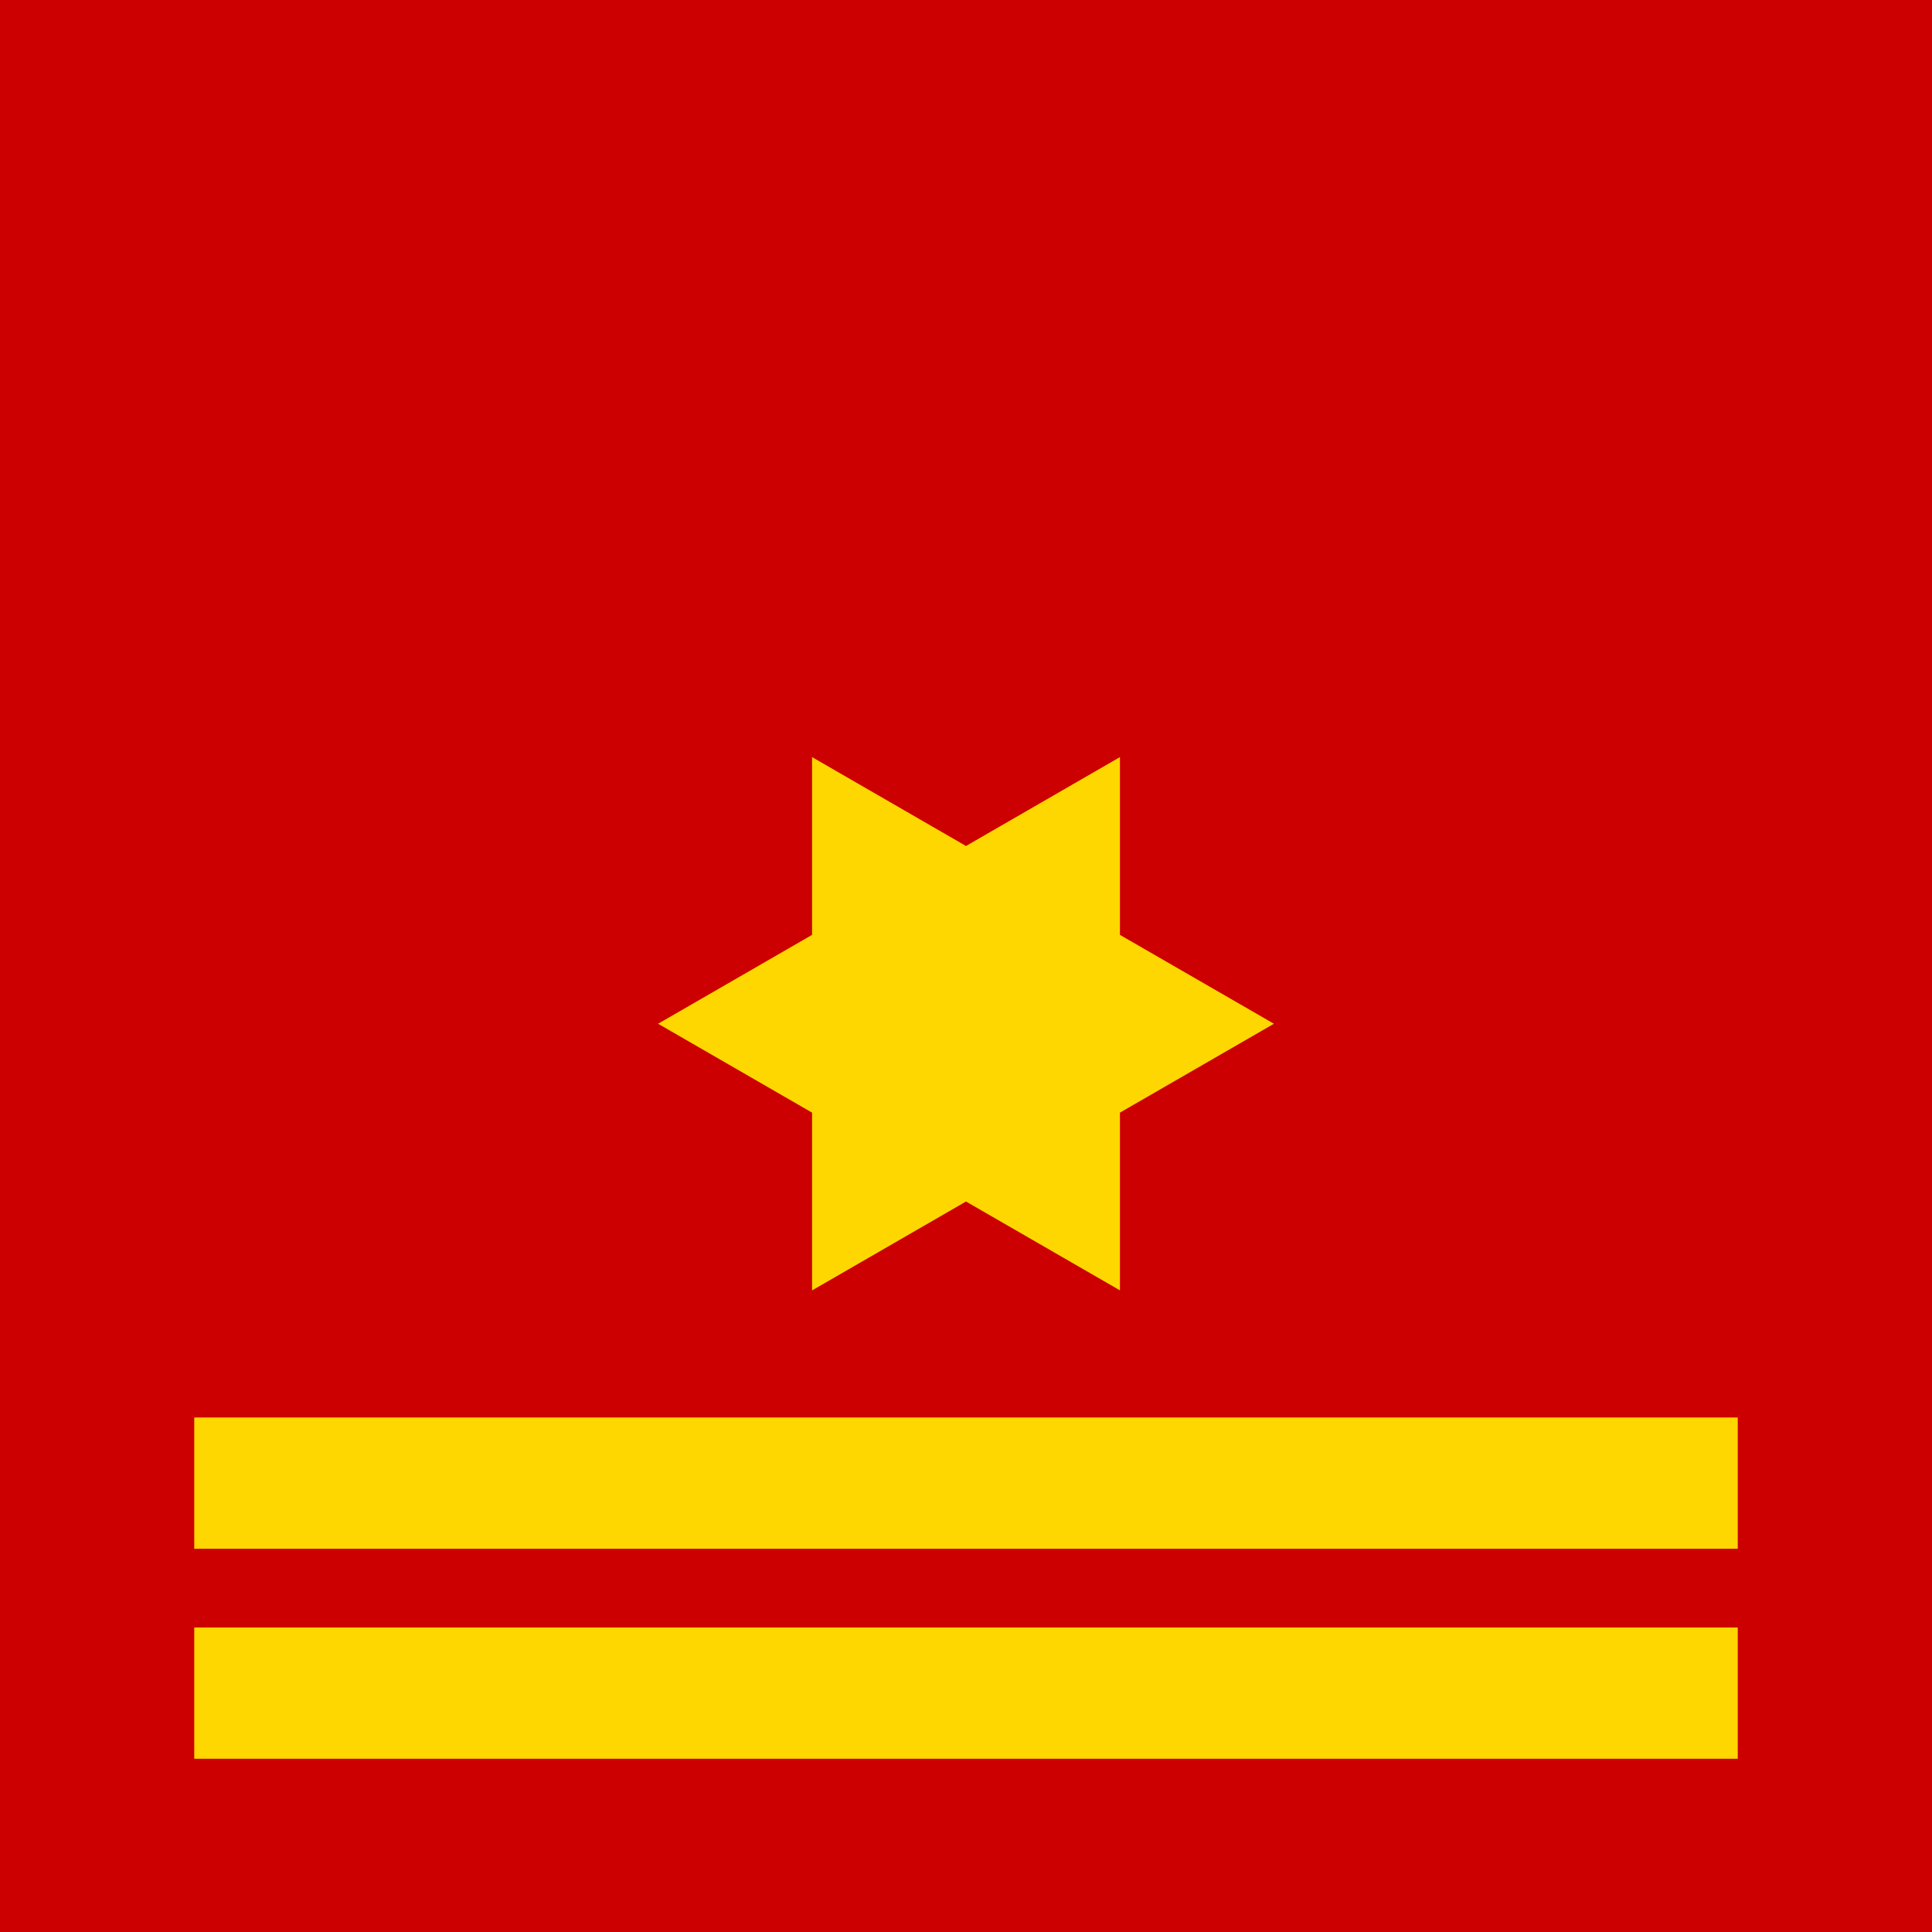
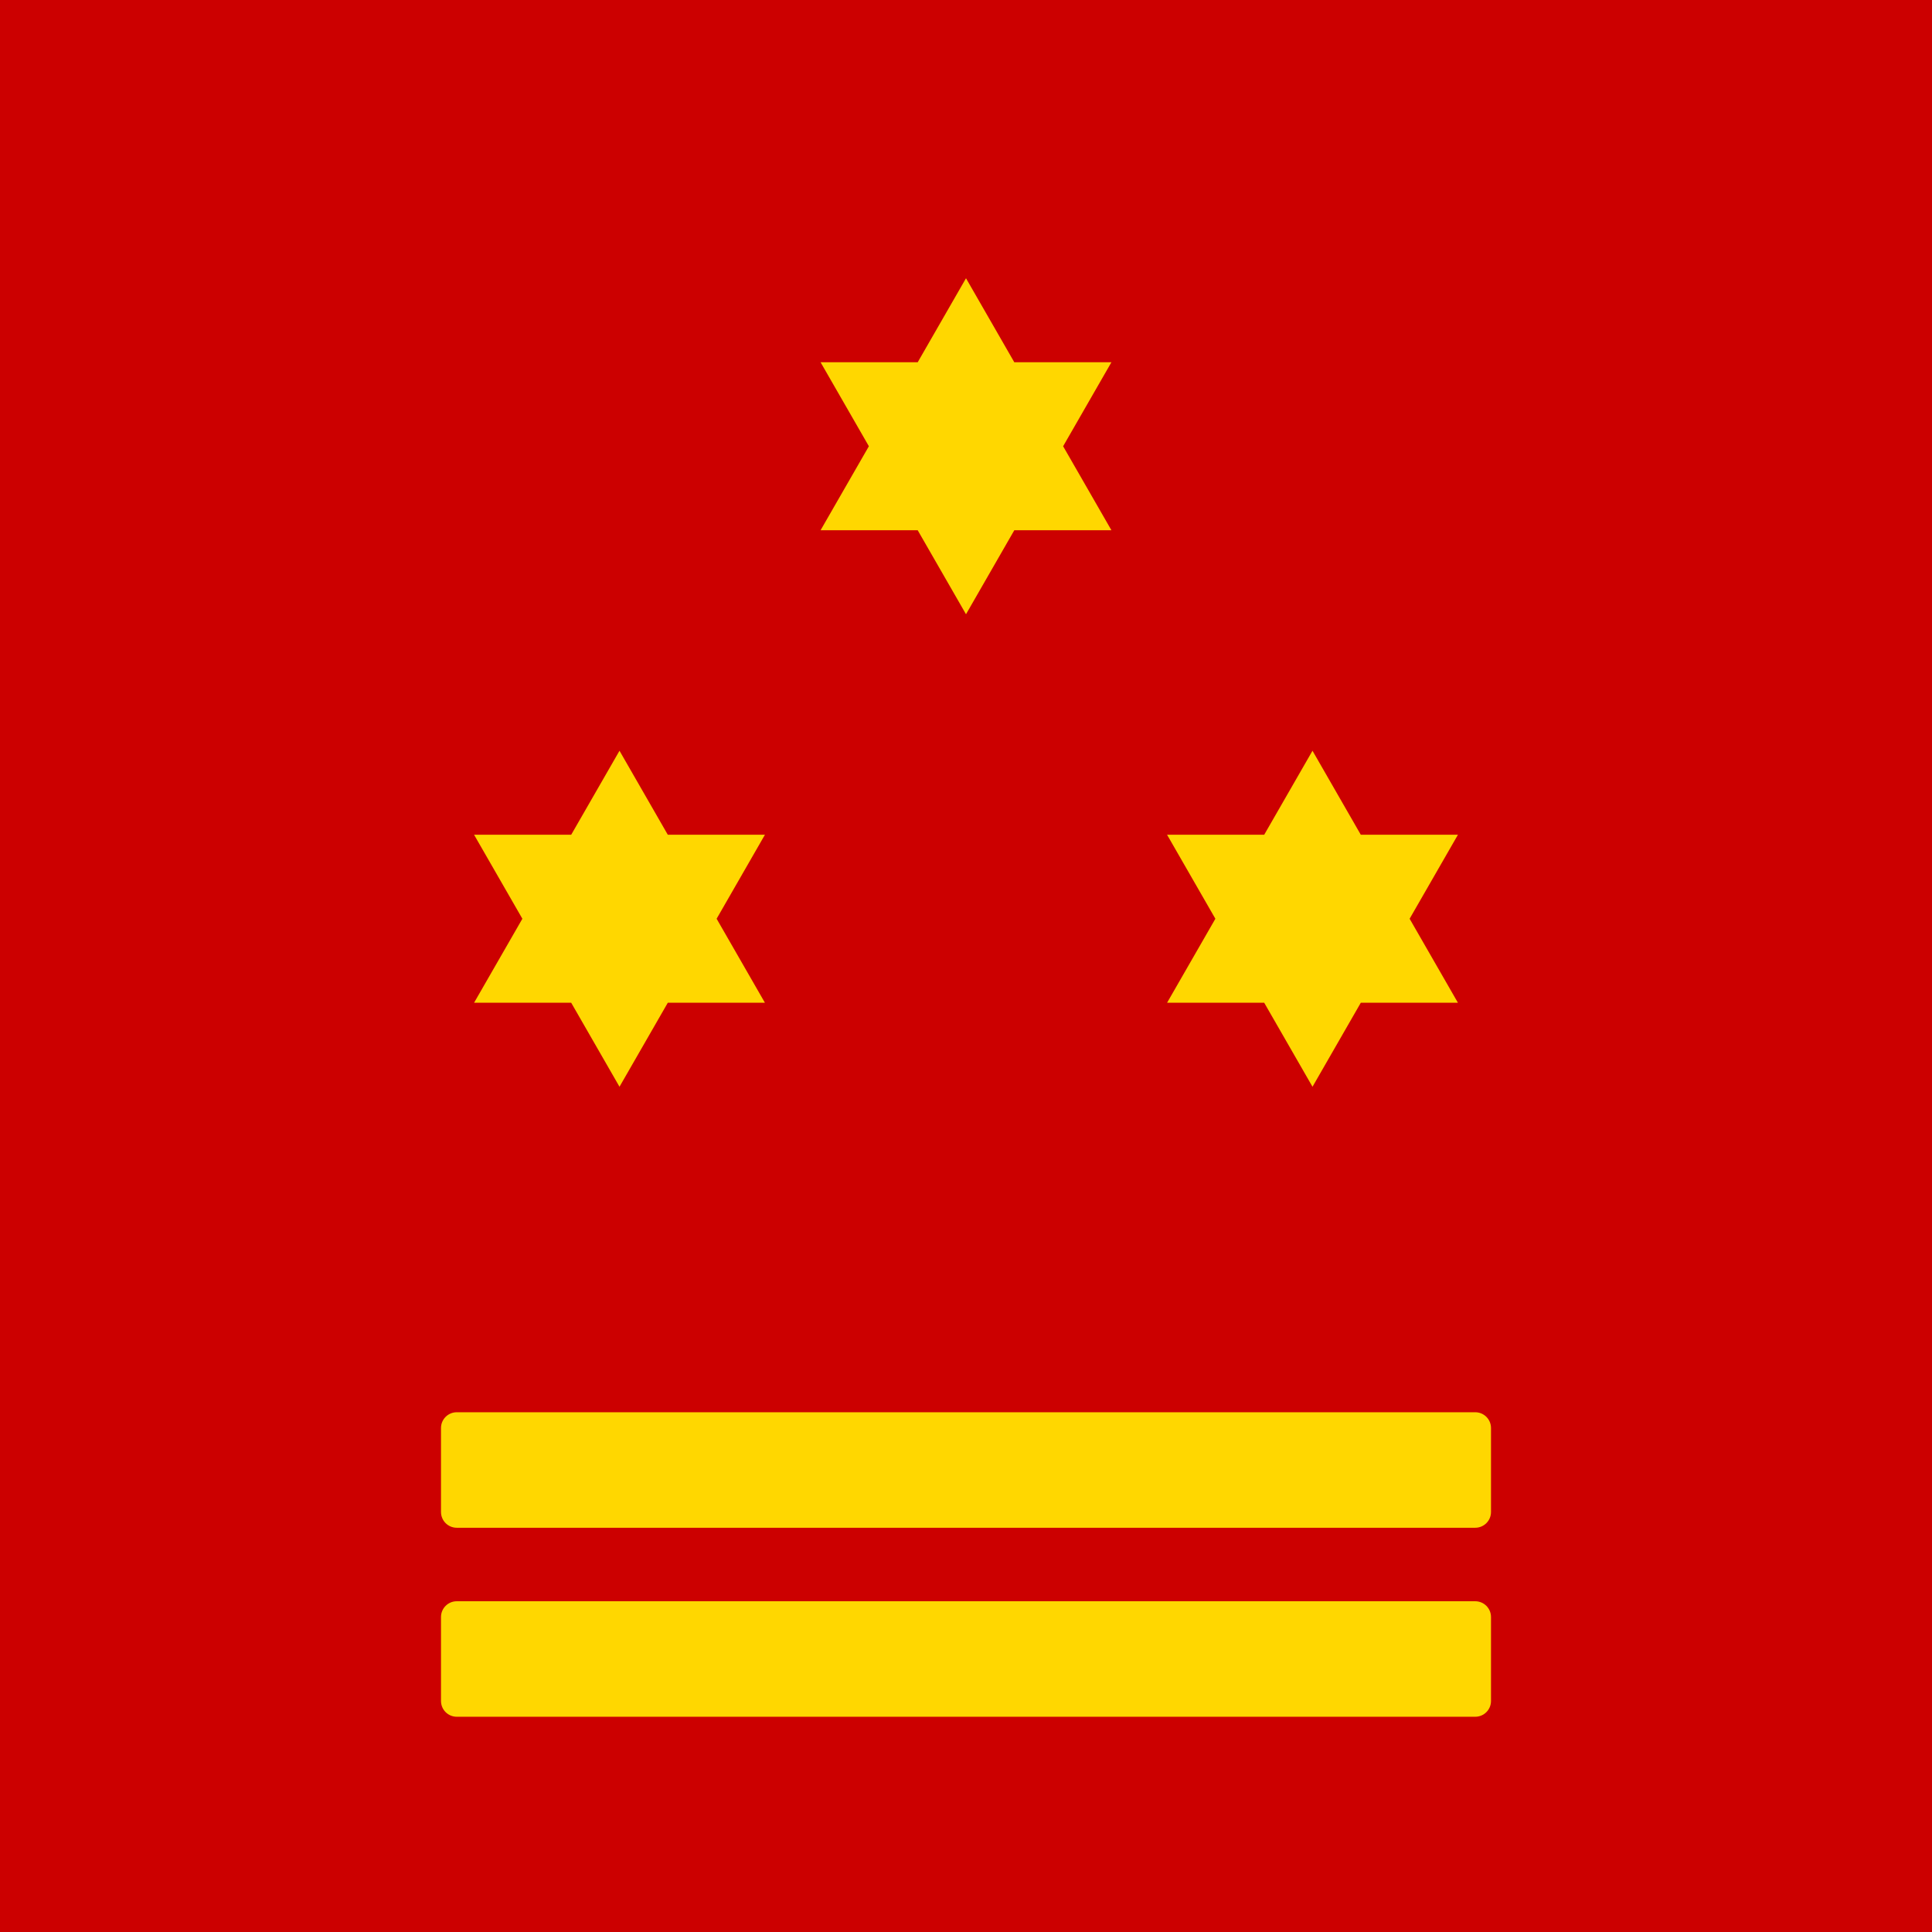
<svg xmlns="http://www.w3.org/2000/svg" width="368" height="368" viewBox="0 0 368 368">
  <rect width="368" height="368" fill="#CC0000" />
-   <rect x="37" y="270" width="294" height="25" fill="#FFD700" />
-   <rect x="37" y="310" width="294" height="25" fill="#FFD700" />
-   <polygon points="213.32,211.93 242.65,195 213.32,178.07 213.32,144.21 184,161.14 154.68,144.21 154.68,178.07 125.35,195 154.68,211.93 154.68,245.79 184,228.86 213.32,245.78" fill="#FFD700" />
+   <polygon points="184,53 193.2,69 211.7,69 202.5,85 211.7,101 193.2,101 184,117 174.8,101 156.3,101 165.5,85 156.3,69 174.8,69" fill="#FFD700" />
+   <polygon points="118,143 127.2,159 145.7,159 136.5,175 145.7,191 127.2,191 118,207 108.8,191 90.3,191 99.5,175 90.3,159 108.8,159" fill="#FFD700" />
+   <polygon points="250,143 259.2,159 277.7,159 268.5,175 277.7,191 259.2,191 250,207 240.8,191 222.3,191 231.5,175 222.3,159 240.8,159" fill="#FFD700" />
+   <rect x="84" y="269" width="200" height="22" fill="#FFD700" rx="3" />
+   <rect x="84" y="305" width="200" height="22" fill="#FFD700" rx="3" />
</svg>
